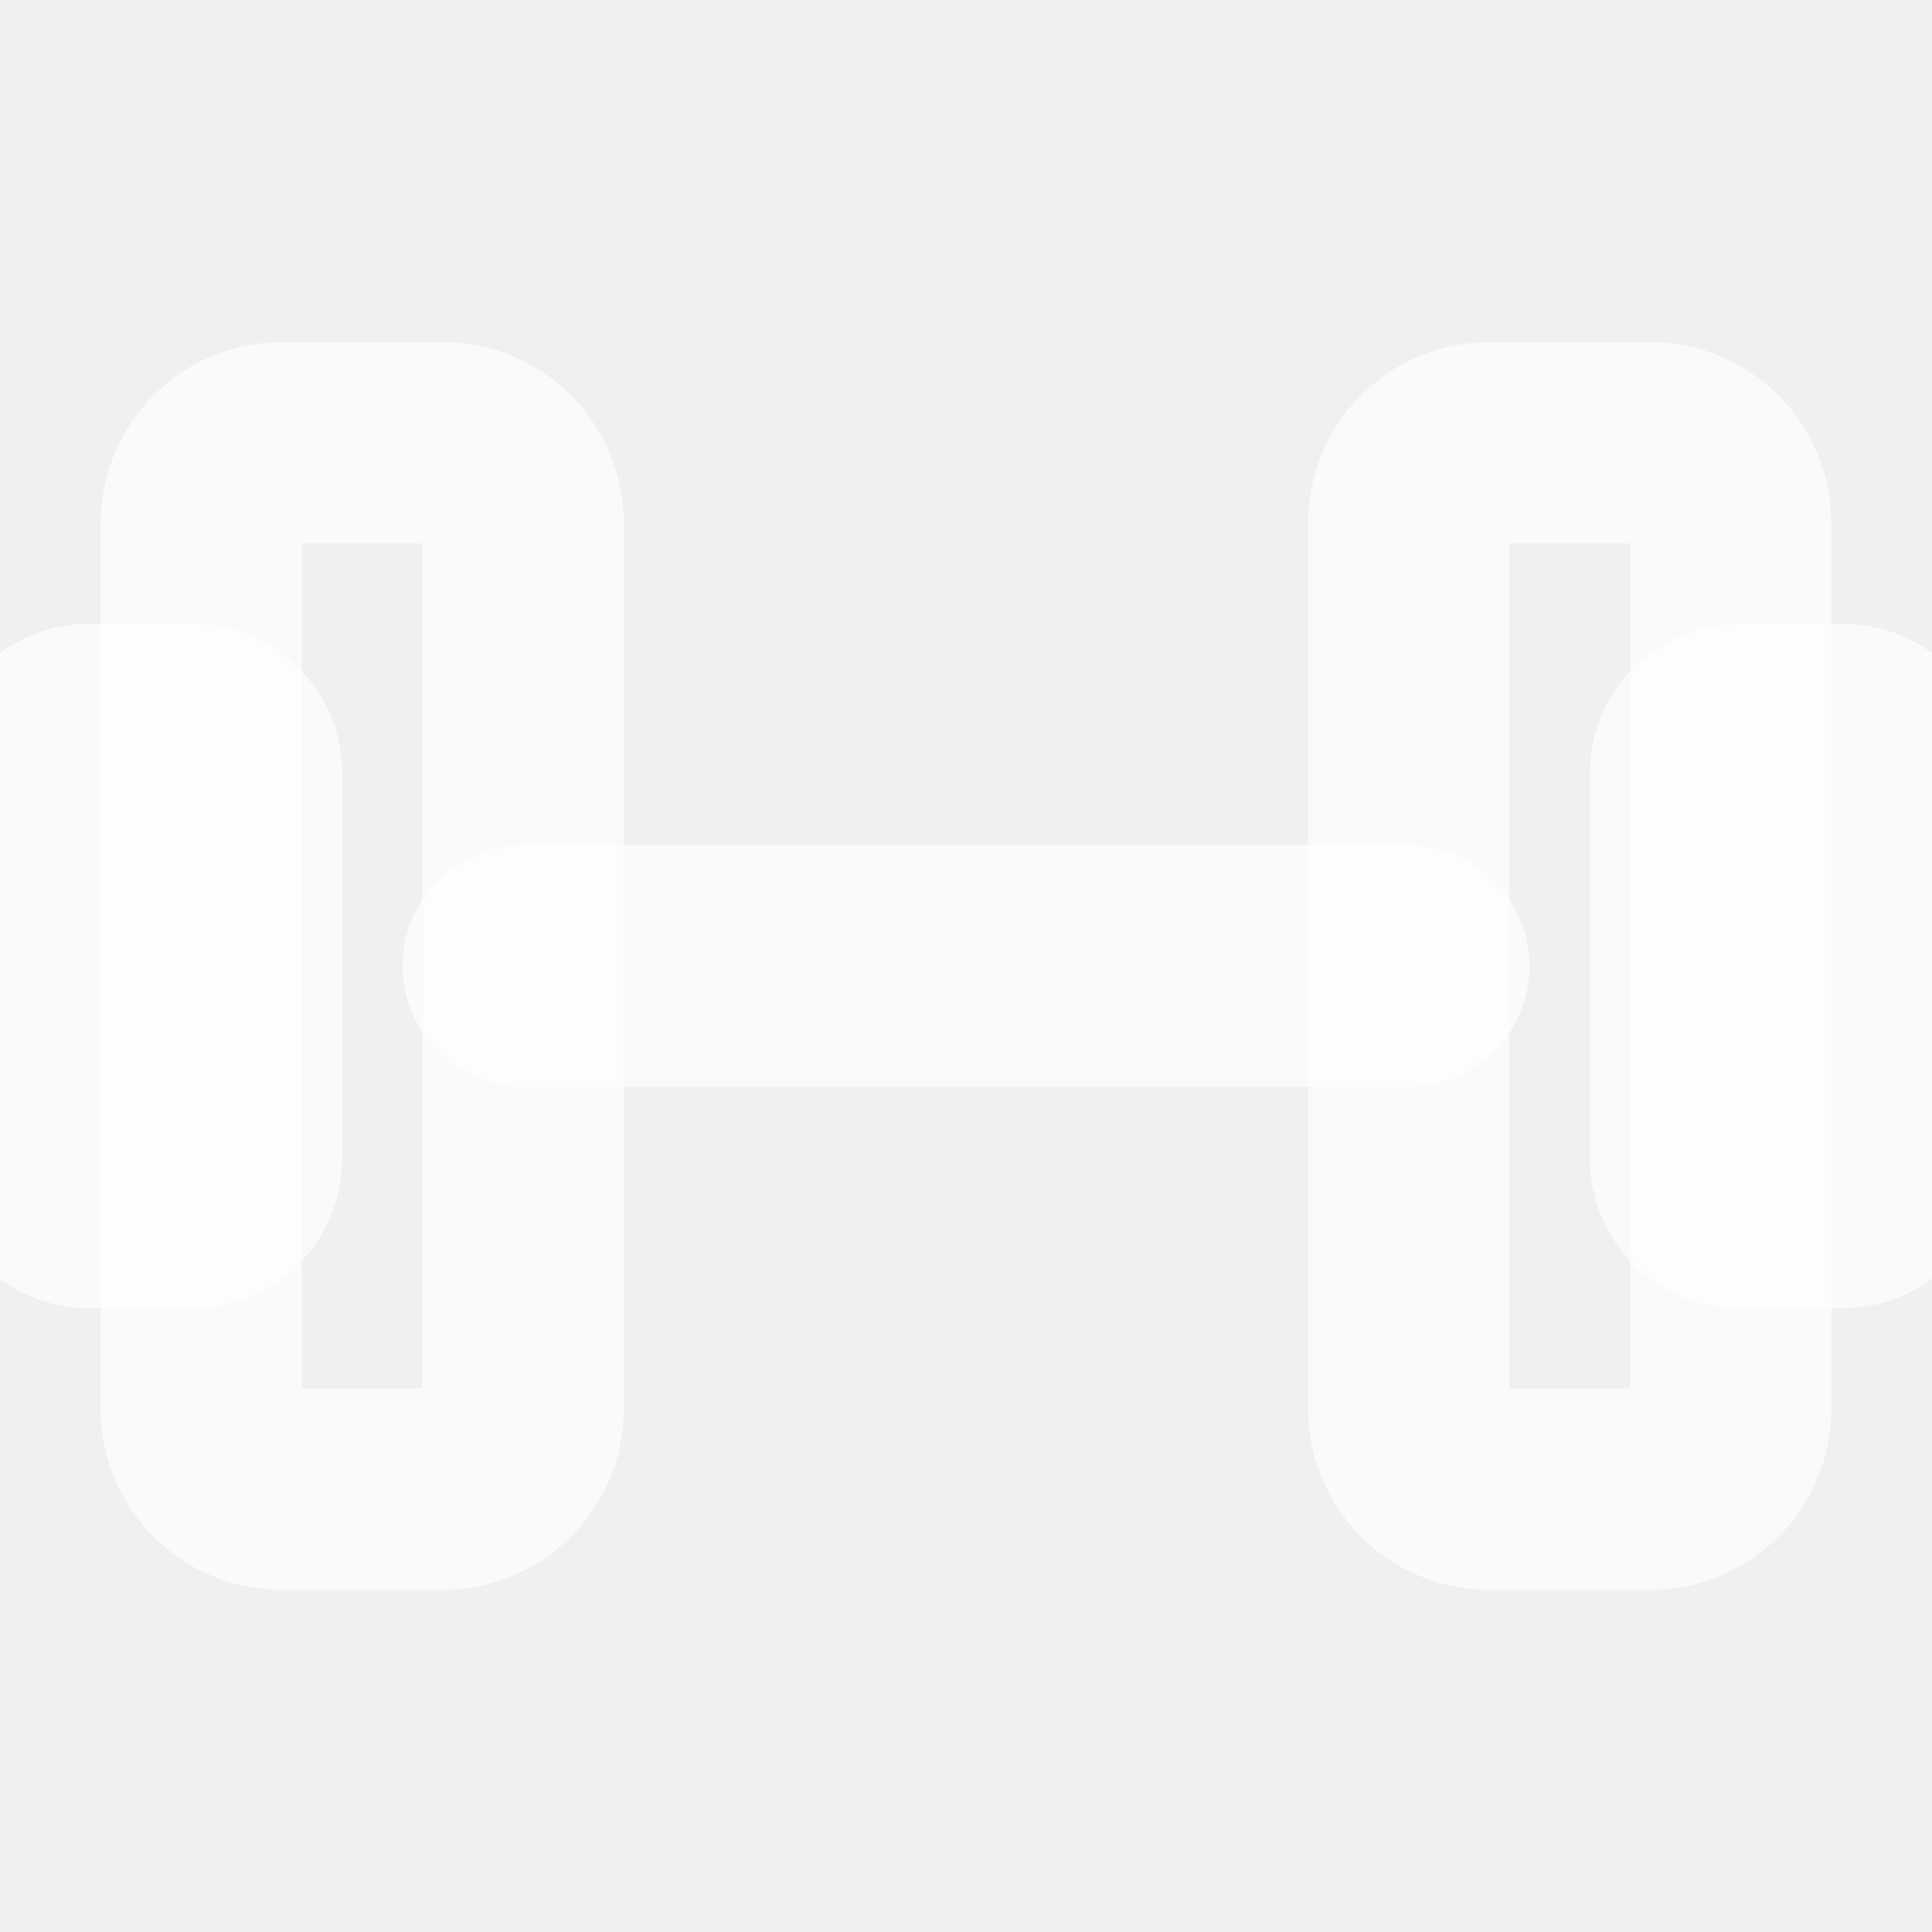
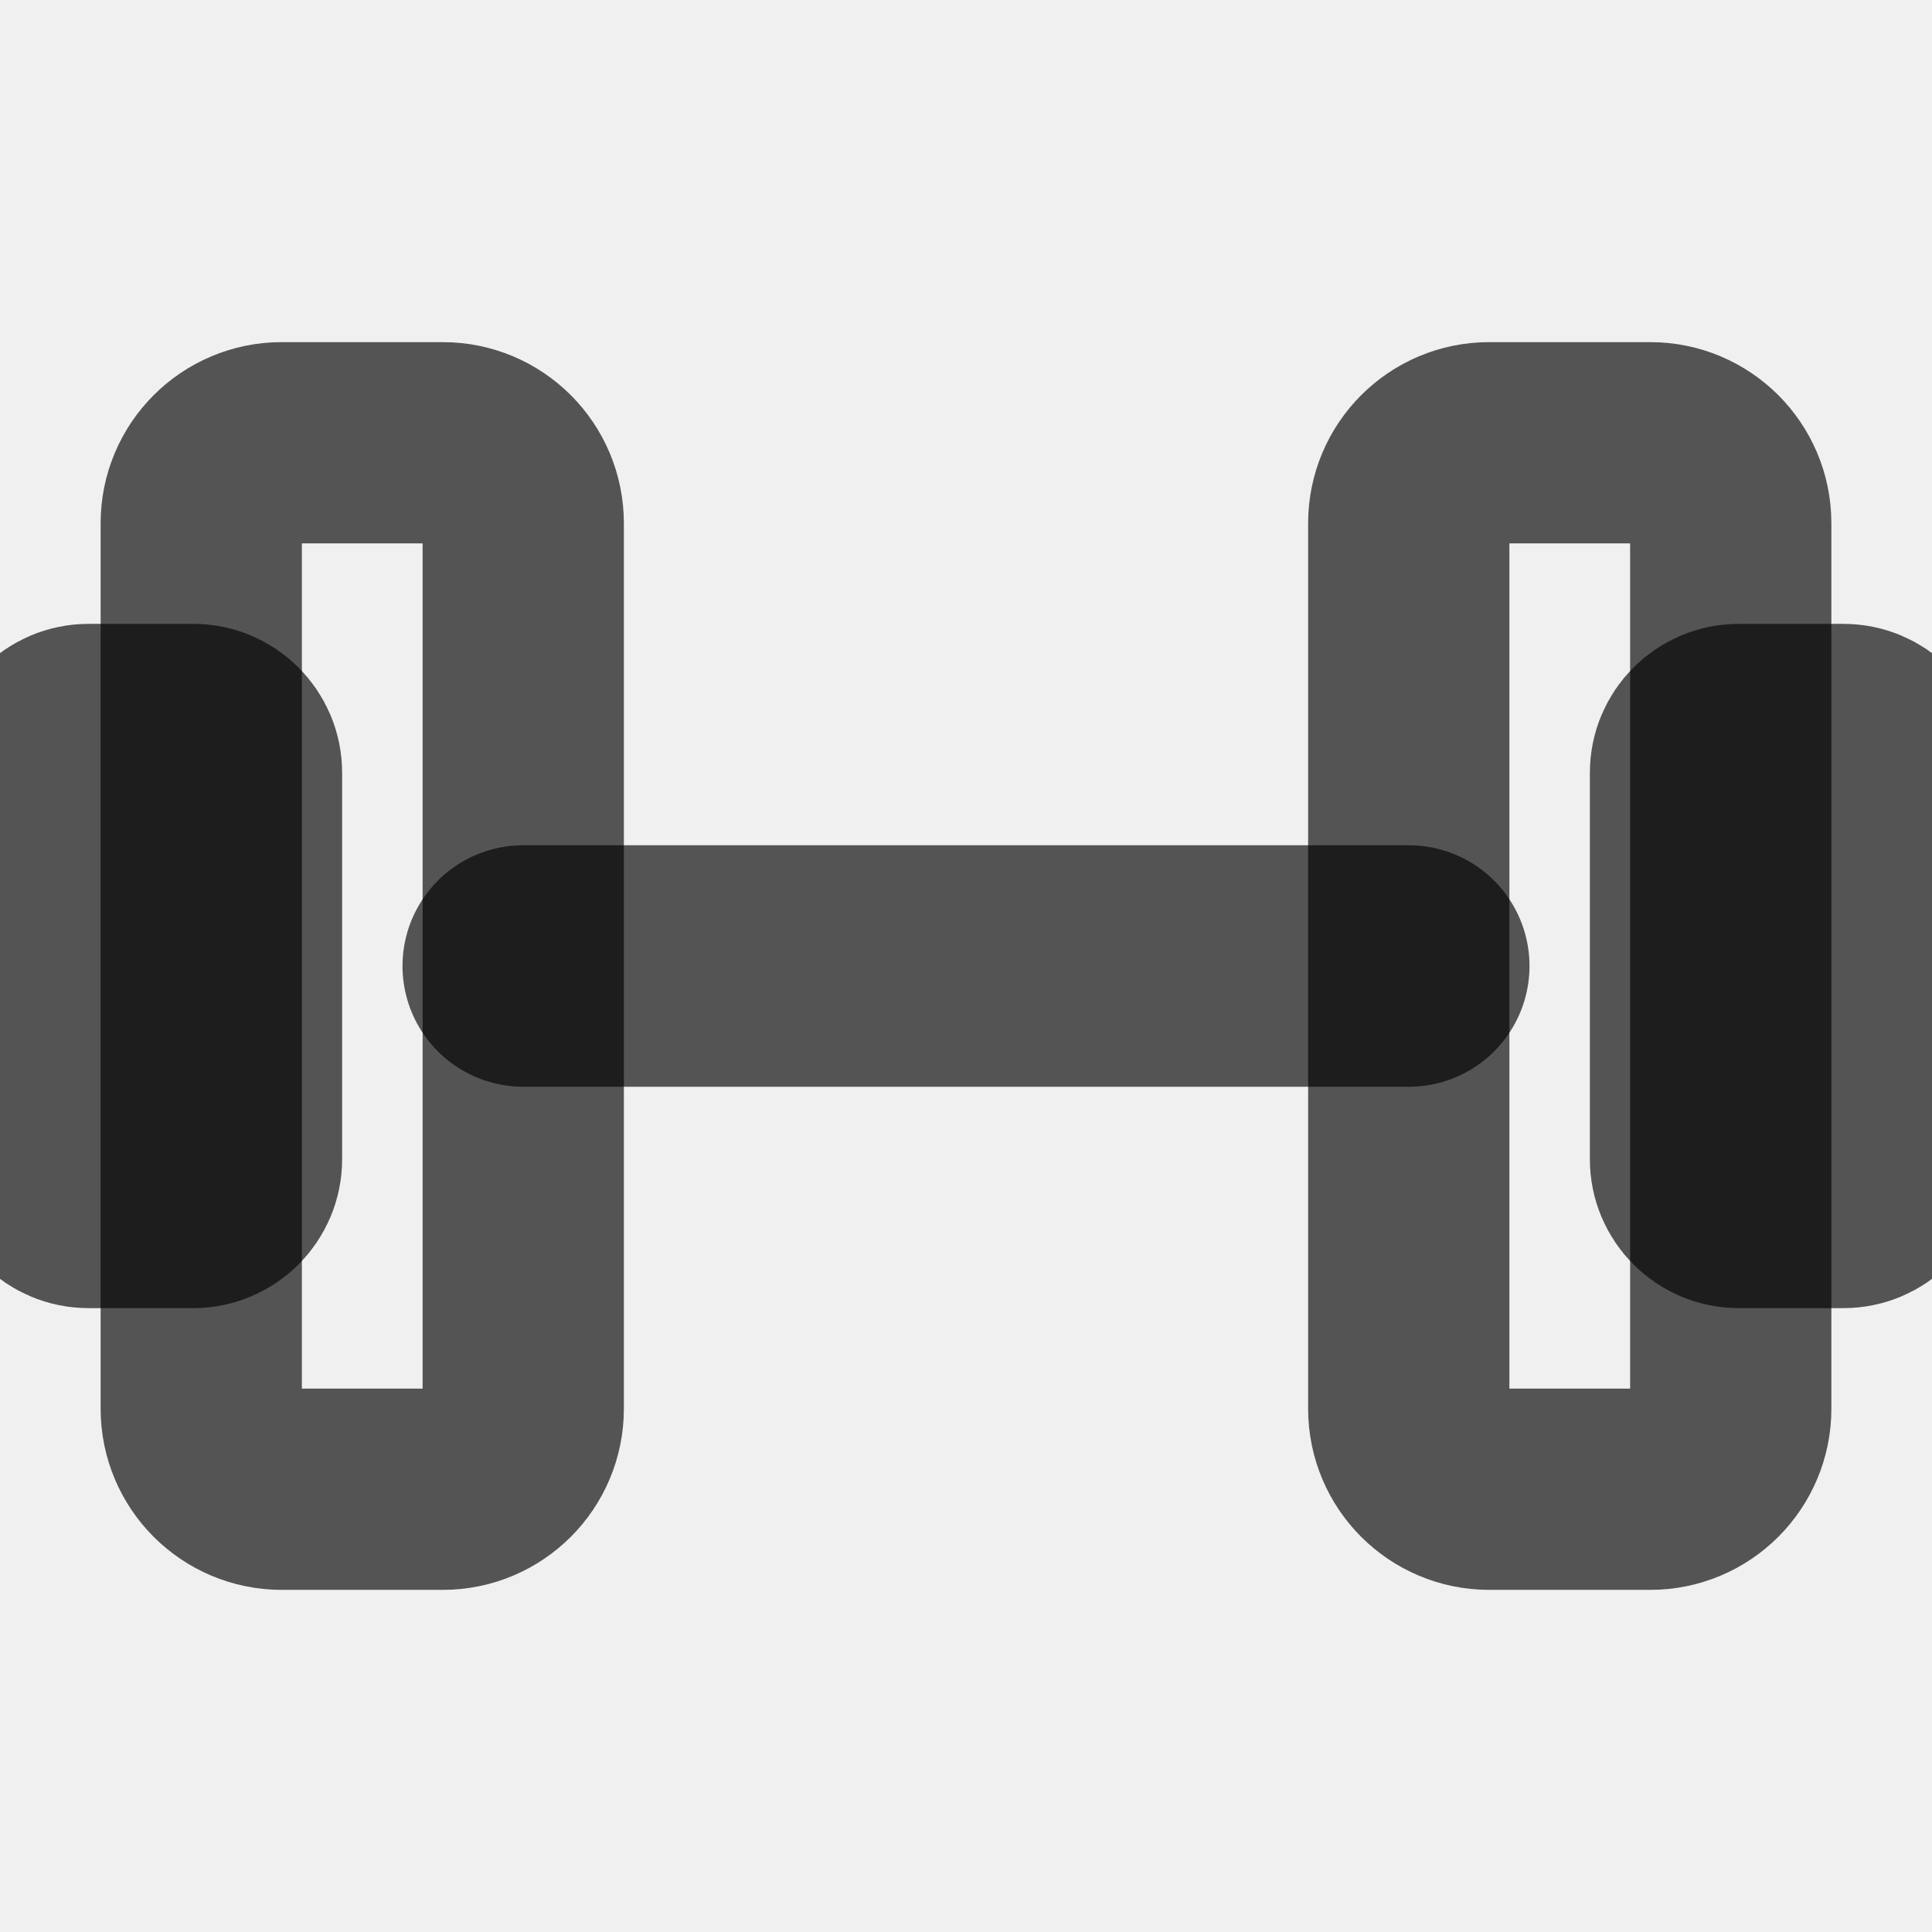
- <svg xmlns="http://www.w3.org/2000/svg" viewBox="0 0 24 24" fill="none" stroke="white" stroke-opacity="0.65" stroke-width="2.5" stroke-linecap="round" stroke-linejoin="round">
+ <svg xmlns="http://www.w3.org/2000/svg" viewBox="0 0 24 24" fill="none" stroke="black" stroke-opacity="0.65" stroke-width="2.5" stroke-linecap="round" stroke-linejoin="round">
  <rect x="0.5" y="9" width="2.5" height="6" rx="0.6" />
  <rect x="2.5" y="5.5" width="4" height="13" rx="1" />
  <line x1="6.5" y1="12" x2="17.5" y2="12" stroke-width="3" />
  <rect x="17.5" y="5.5" width="4" height="13" rx="1" />
  <rect x="21" y="9" width="2.5" height="6" rx="0.6" />
</svg>
